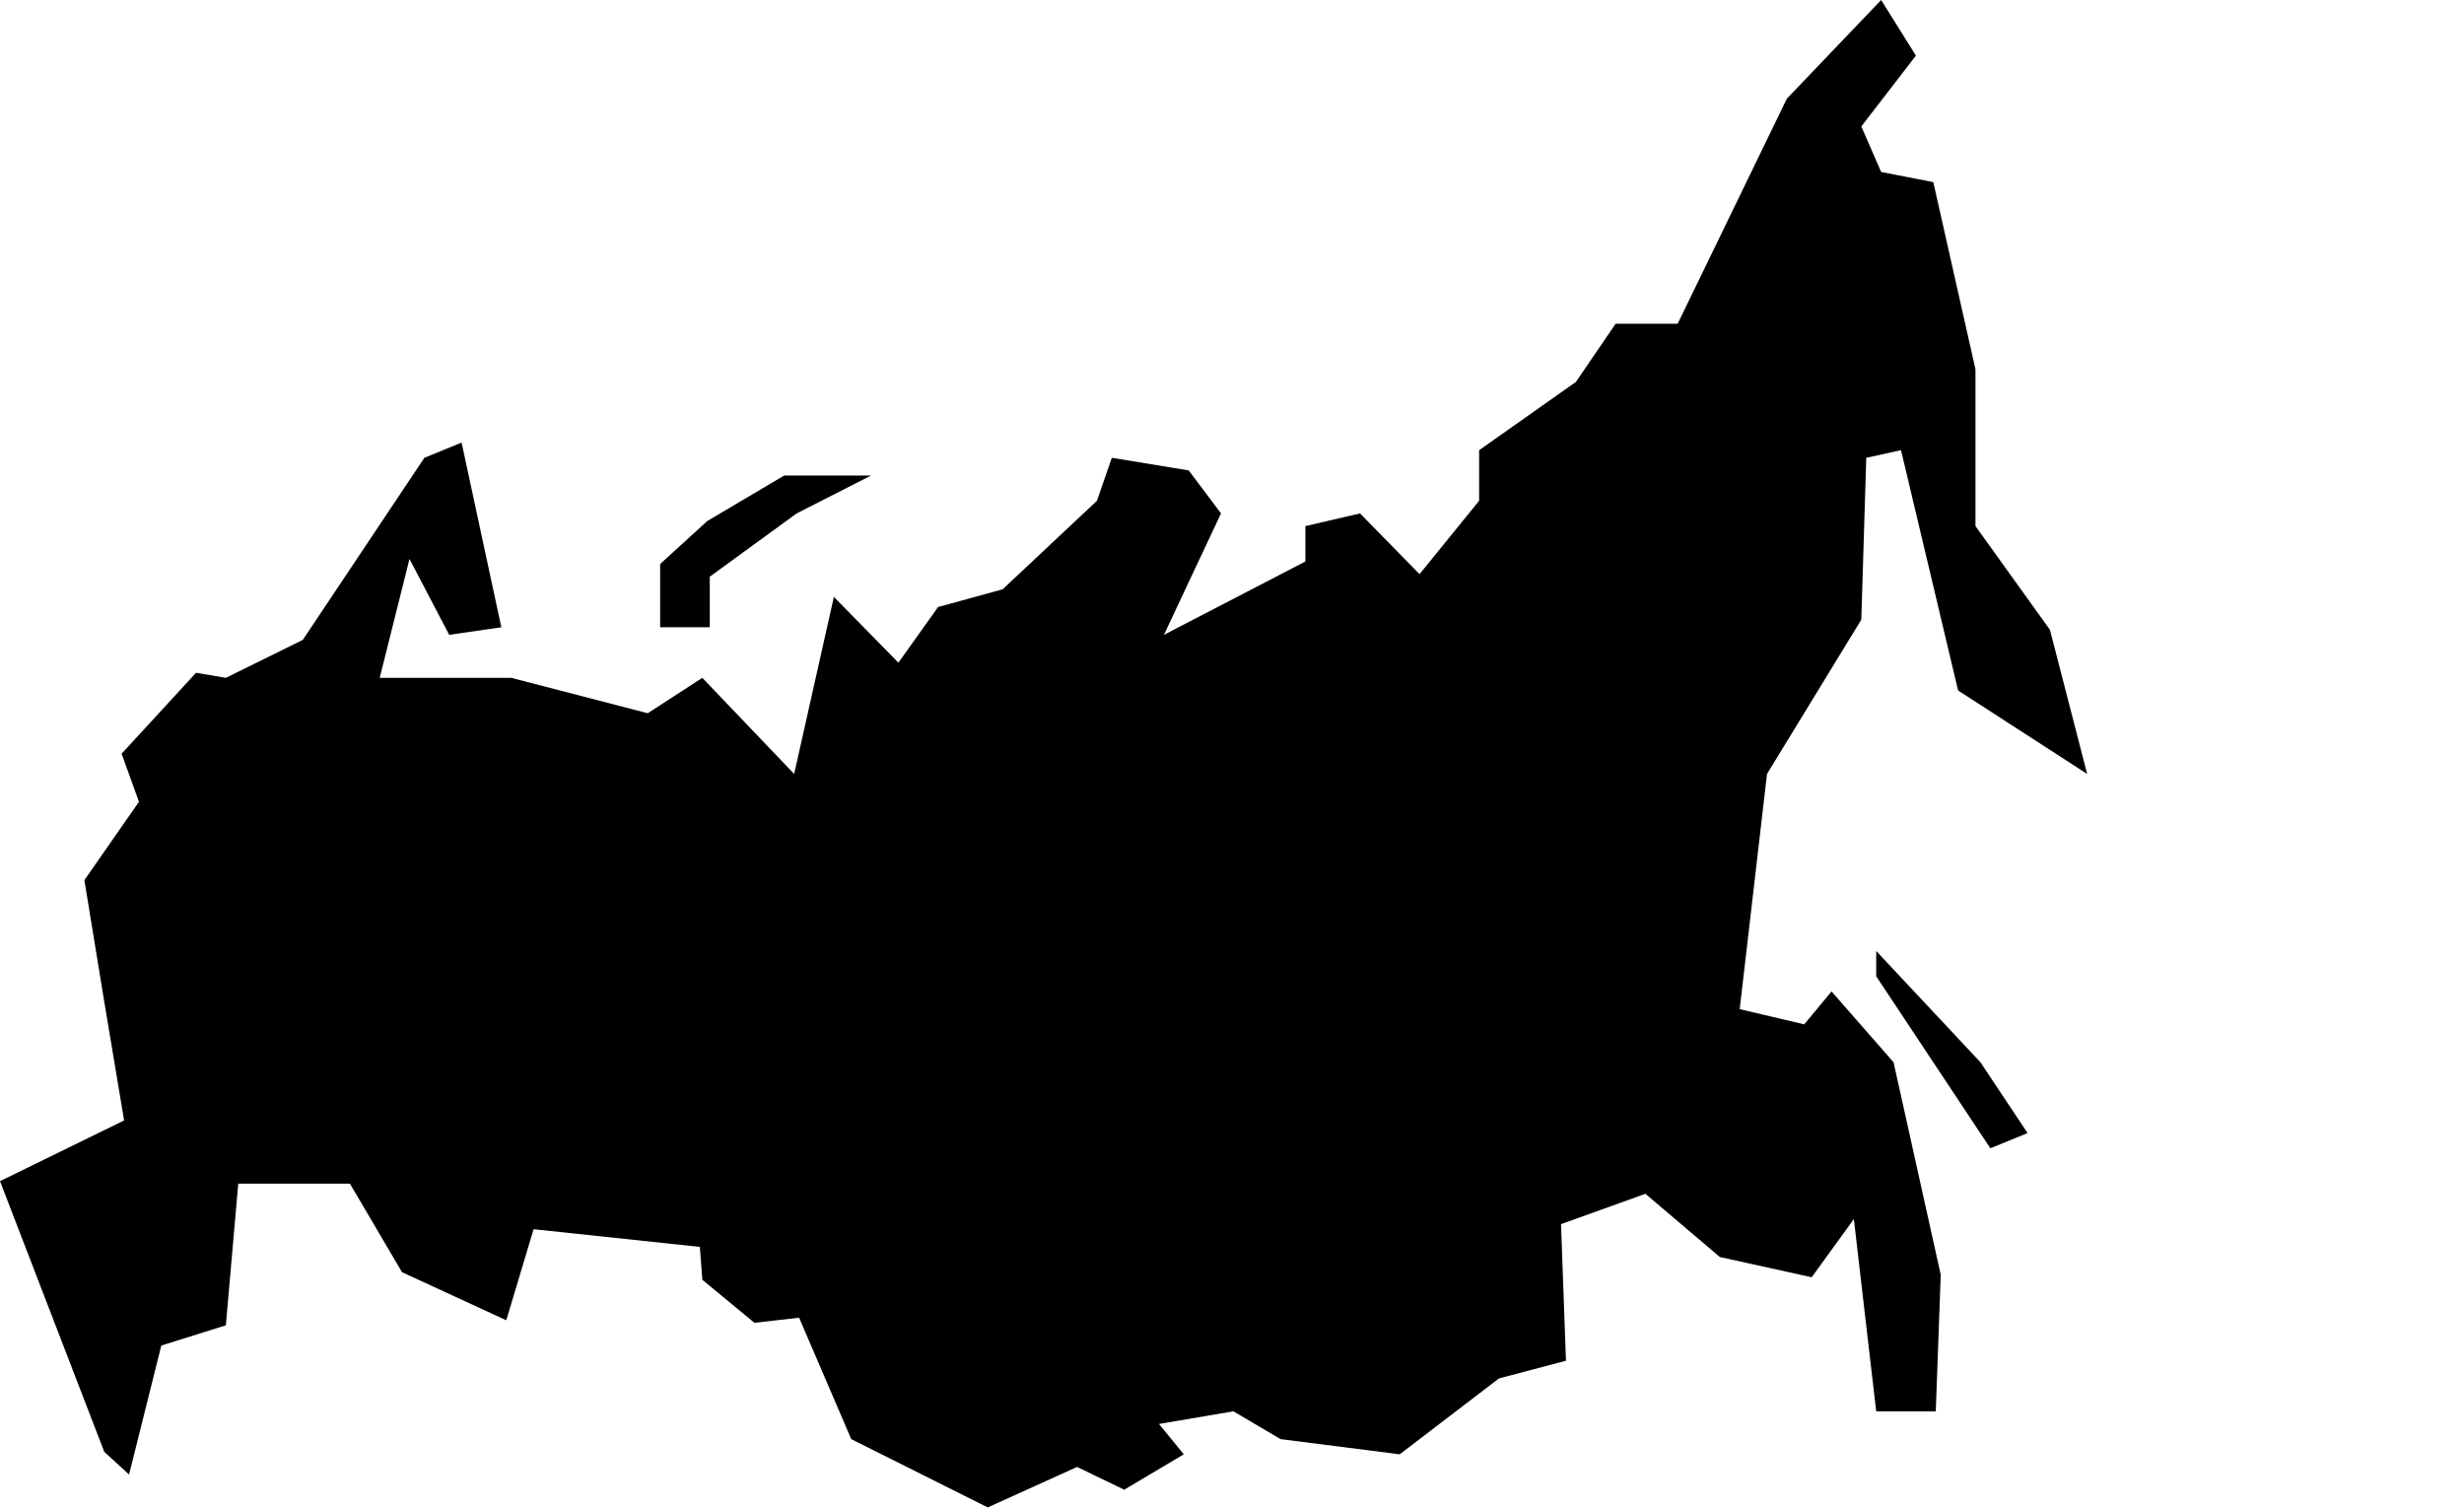
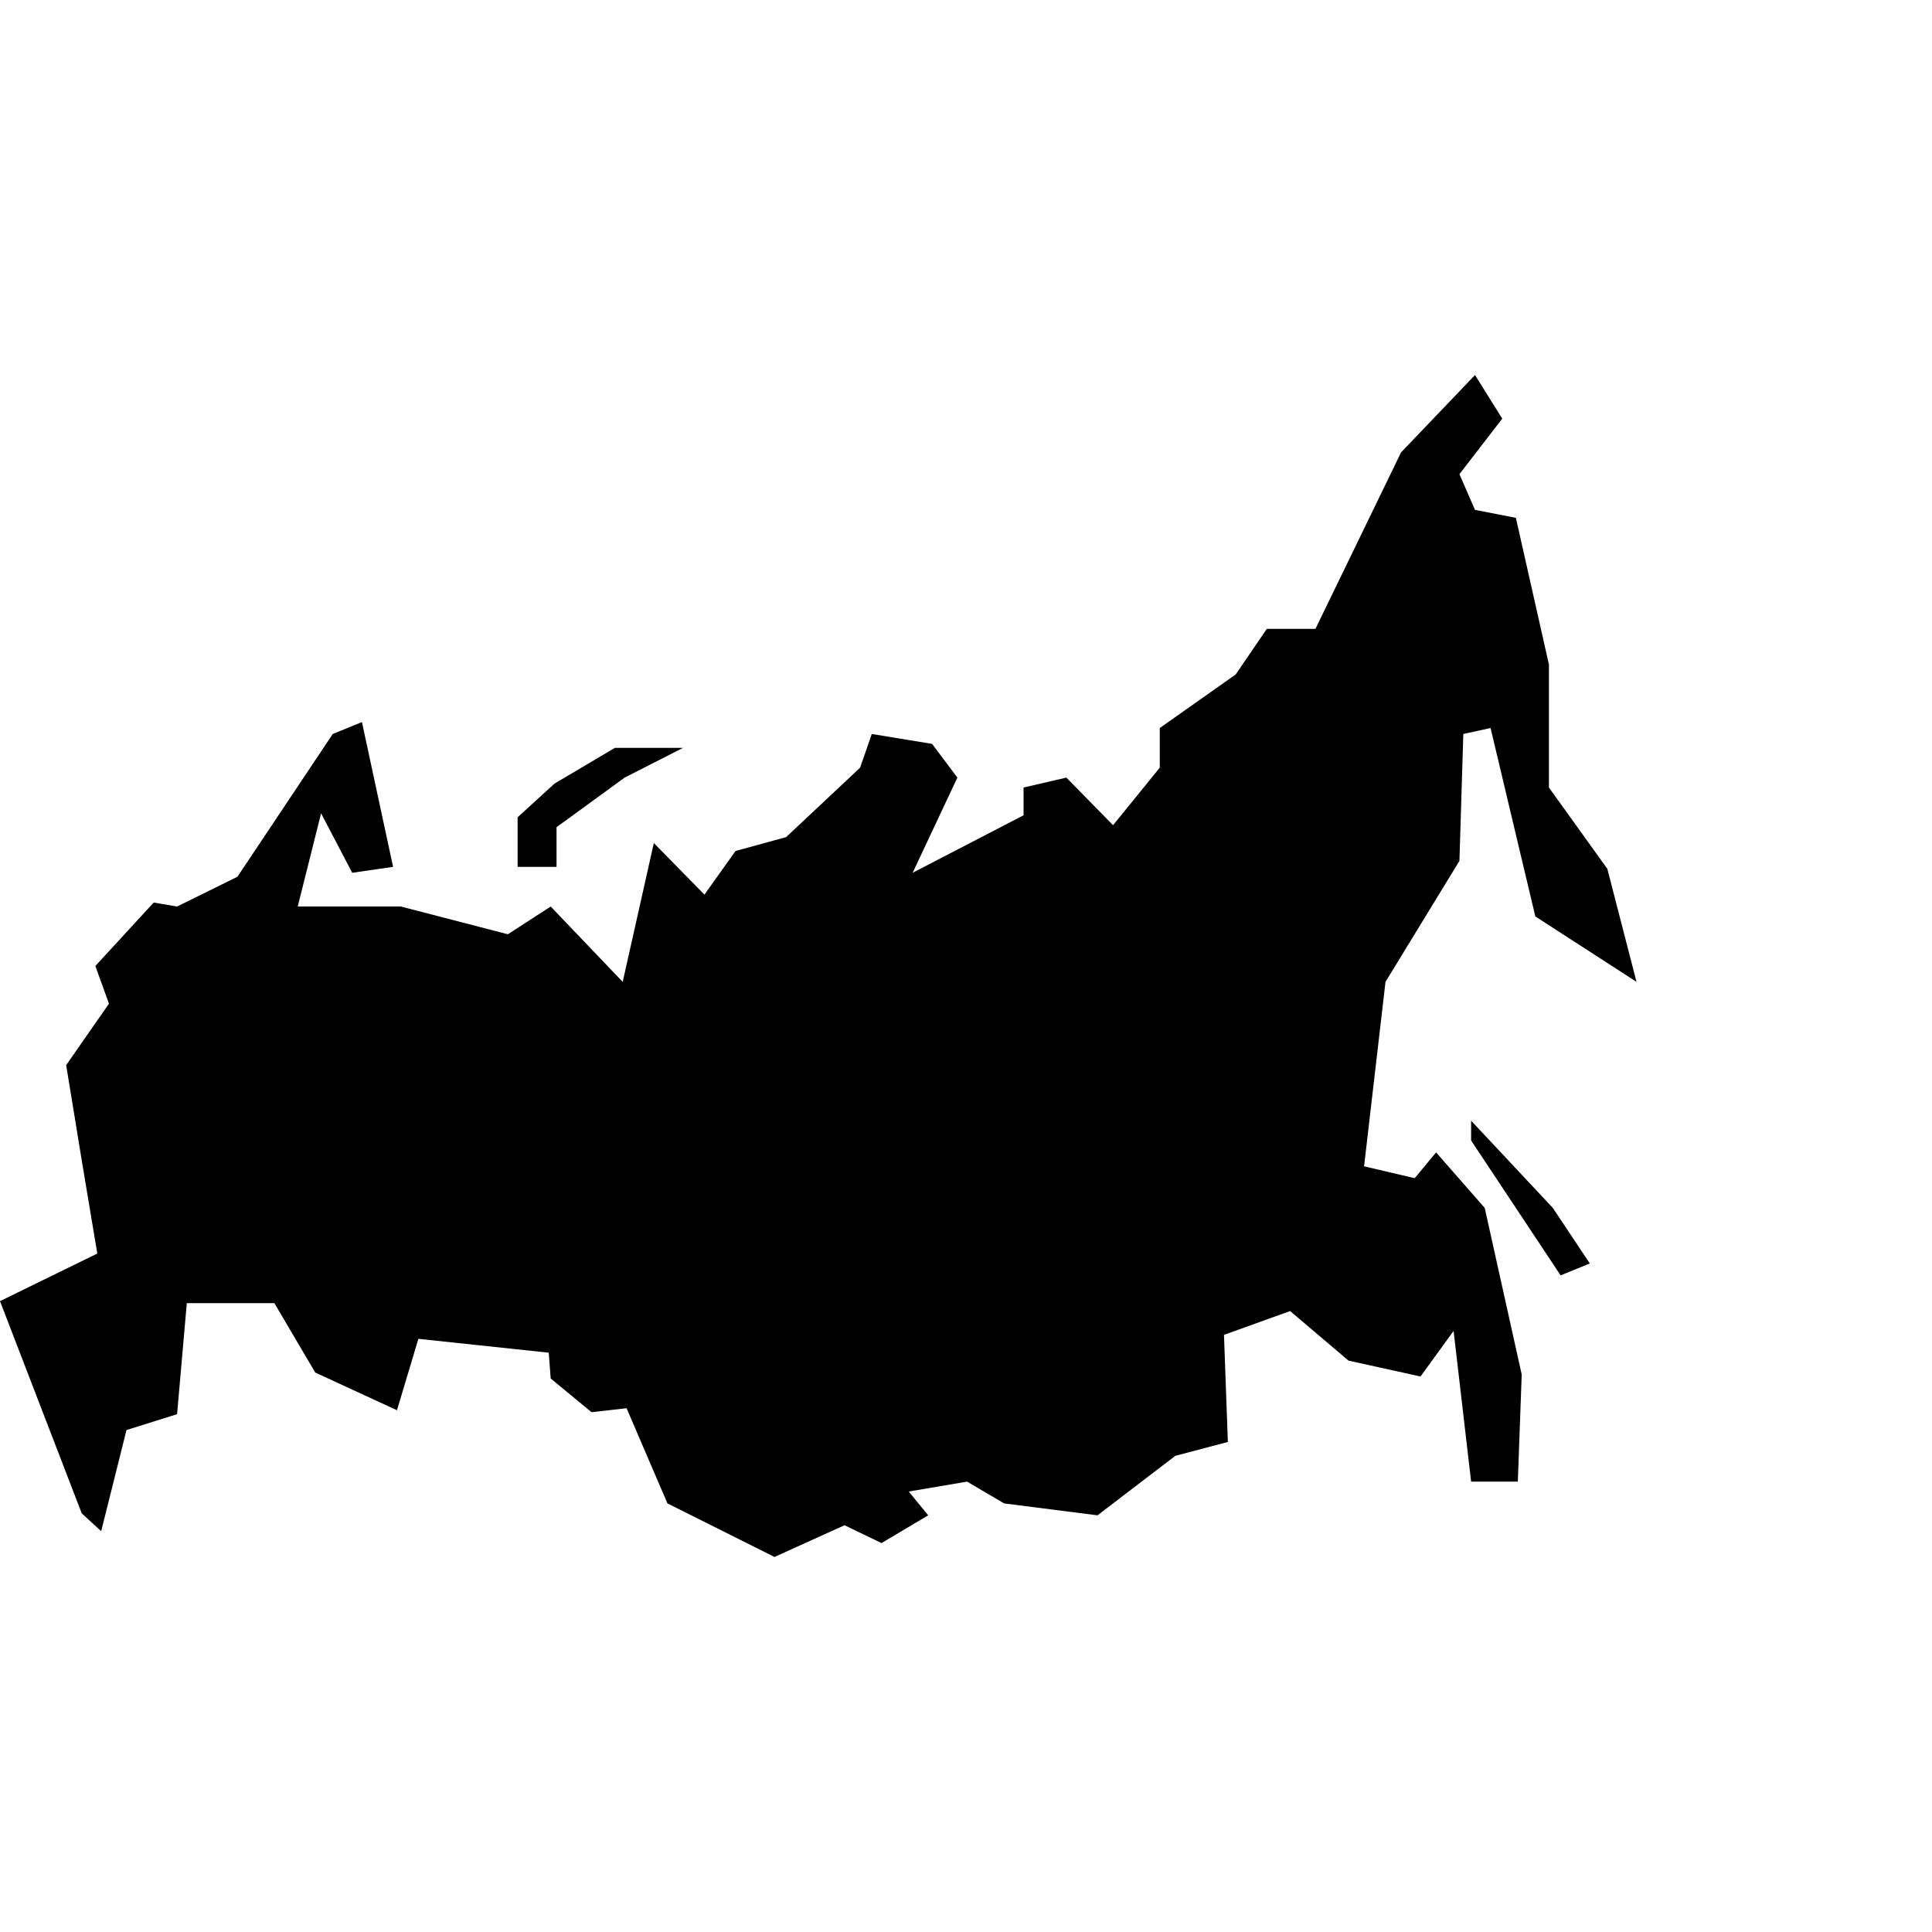
- <svg xmlns="http://www.w3.org/2000/svg" width="85" height="52" viewBox="0 0 85 52" fill="none">
+ <svg xmlns="http://www.w3.org/2000/svg" width="52" height="52" viewBox="0 0 85 52" fill="none">
  <path d="M7.791 23.383L10.445 22.074L14.64 15.792L15.924 15.268L17.294 21.638L15.496 21.899L14.126 19.282L13.099 23.383H17.636L22.345 24.604L24.228 23.383L27.396 26.698L28.766 20.591L30.992 22.859L32.361 20.94L34.587 20.329L37.841 17.275L38.354 15.792L41.008 16.228L42.121 17.711L40.152 21.899L45.032 19.369V18.148L46.916 17.711L48.97 19.805L51.025 17.275V15.53L54.364 13.175L55.734 11.168H57.874L61.641 3.403L64.894 0L66.093 1.919L64.209 4.362L64.894 5.933L66.692 6.282L68.147 12.738V18.148L70.716 21.725L72 26.698L67.548 23.819L65.579 15.53L64.38 15.792L64.209 21.376L60.956 26.698L60.014 34.812L62.24 35.336L63.182 34.201L65.322 36.644L66.949 43.973L66.778 48.685H64.723L63.952 42.054L62.497 44.06L59.329 43.362L56.761 41.181L53.85 42.228L54.021 46.94L51.71 47.55L48.285 50.168L44.176 49.644L42.549 48.685L39.981 49.121L40.837 50.168L38.782 51.389L37.156 50.604L34.074 52L29.365 49.644L27.567 45.456L26.026 45.631L24.228 44.148L24.143 43.013L18.407 42.403L17.465 45.544L13.869 43.886L12.071 40.832H8.219L7.791 45.718L5.565 46.416L4.452 50.866L3.596 50.081L0 40.745L4.281 38.651L3.596 34.55L2.911 30.362L4.794 27.658L4.195 26L6.763 23.208L7.791 23.383ZM64.723 33.678L68.661 39.611L69.945 39.087L68.319 36.644L64.723 32.805V33.678ZM24.485 21.638V19.893L27.482 17.711L30.05 16.403H27.053L24.399 17.973L22.773 19.456V21.638H24.485Z" fill="black" />
</svg>
